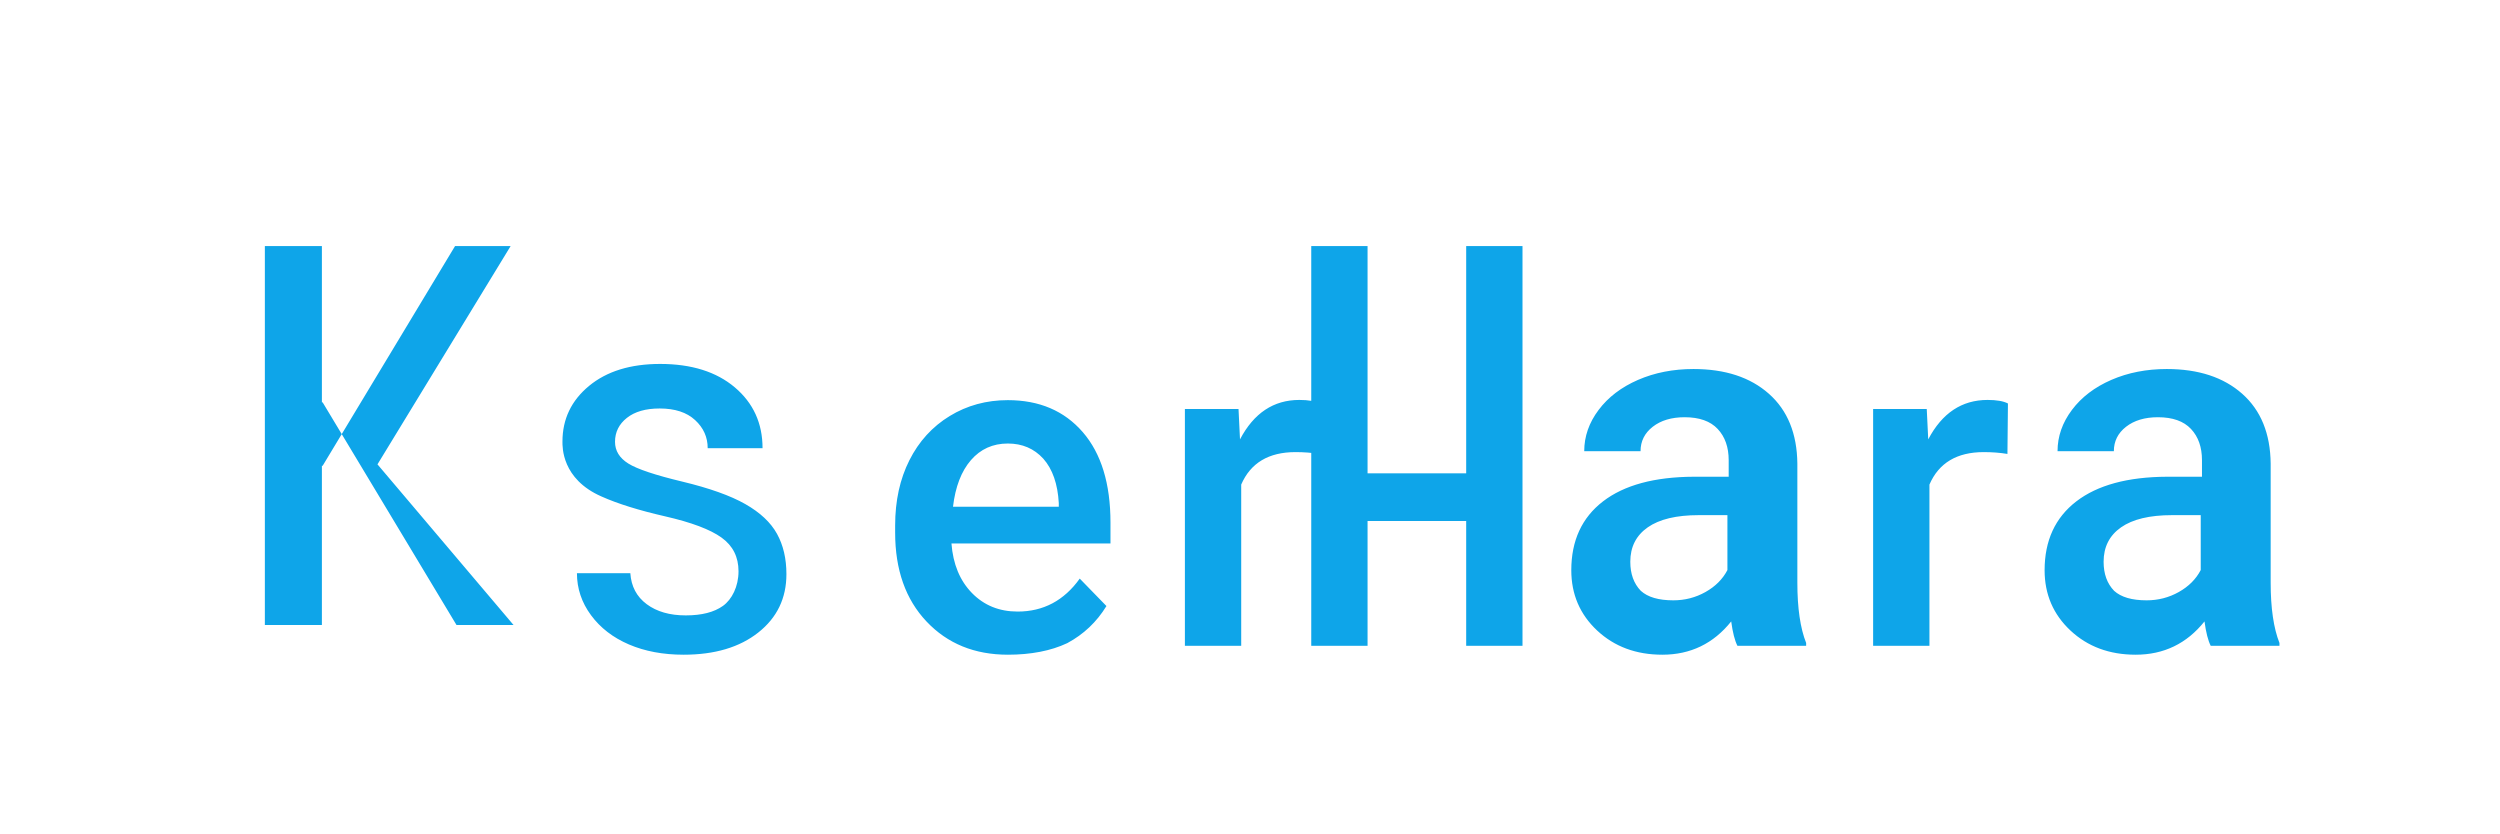
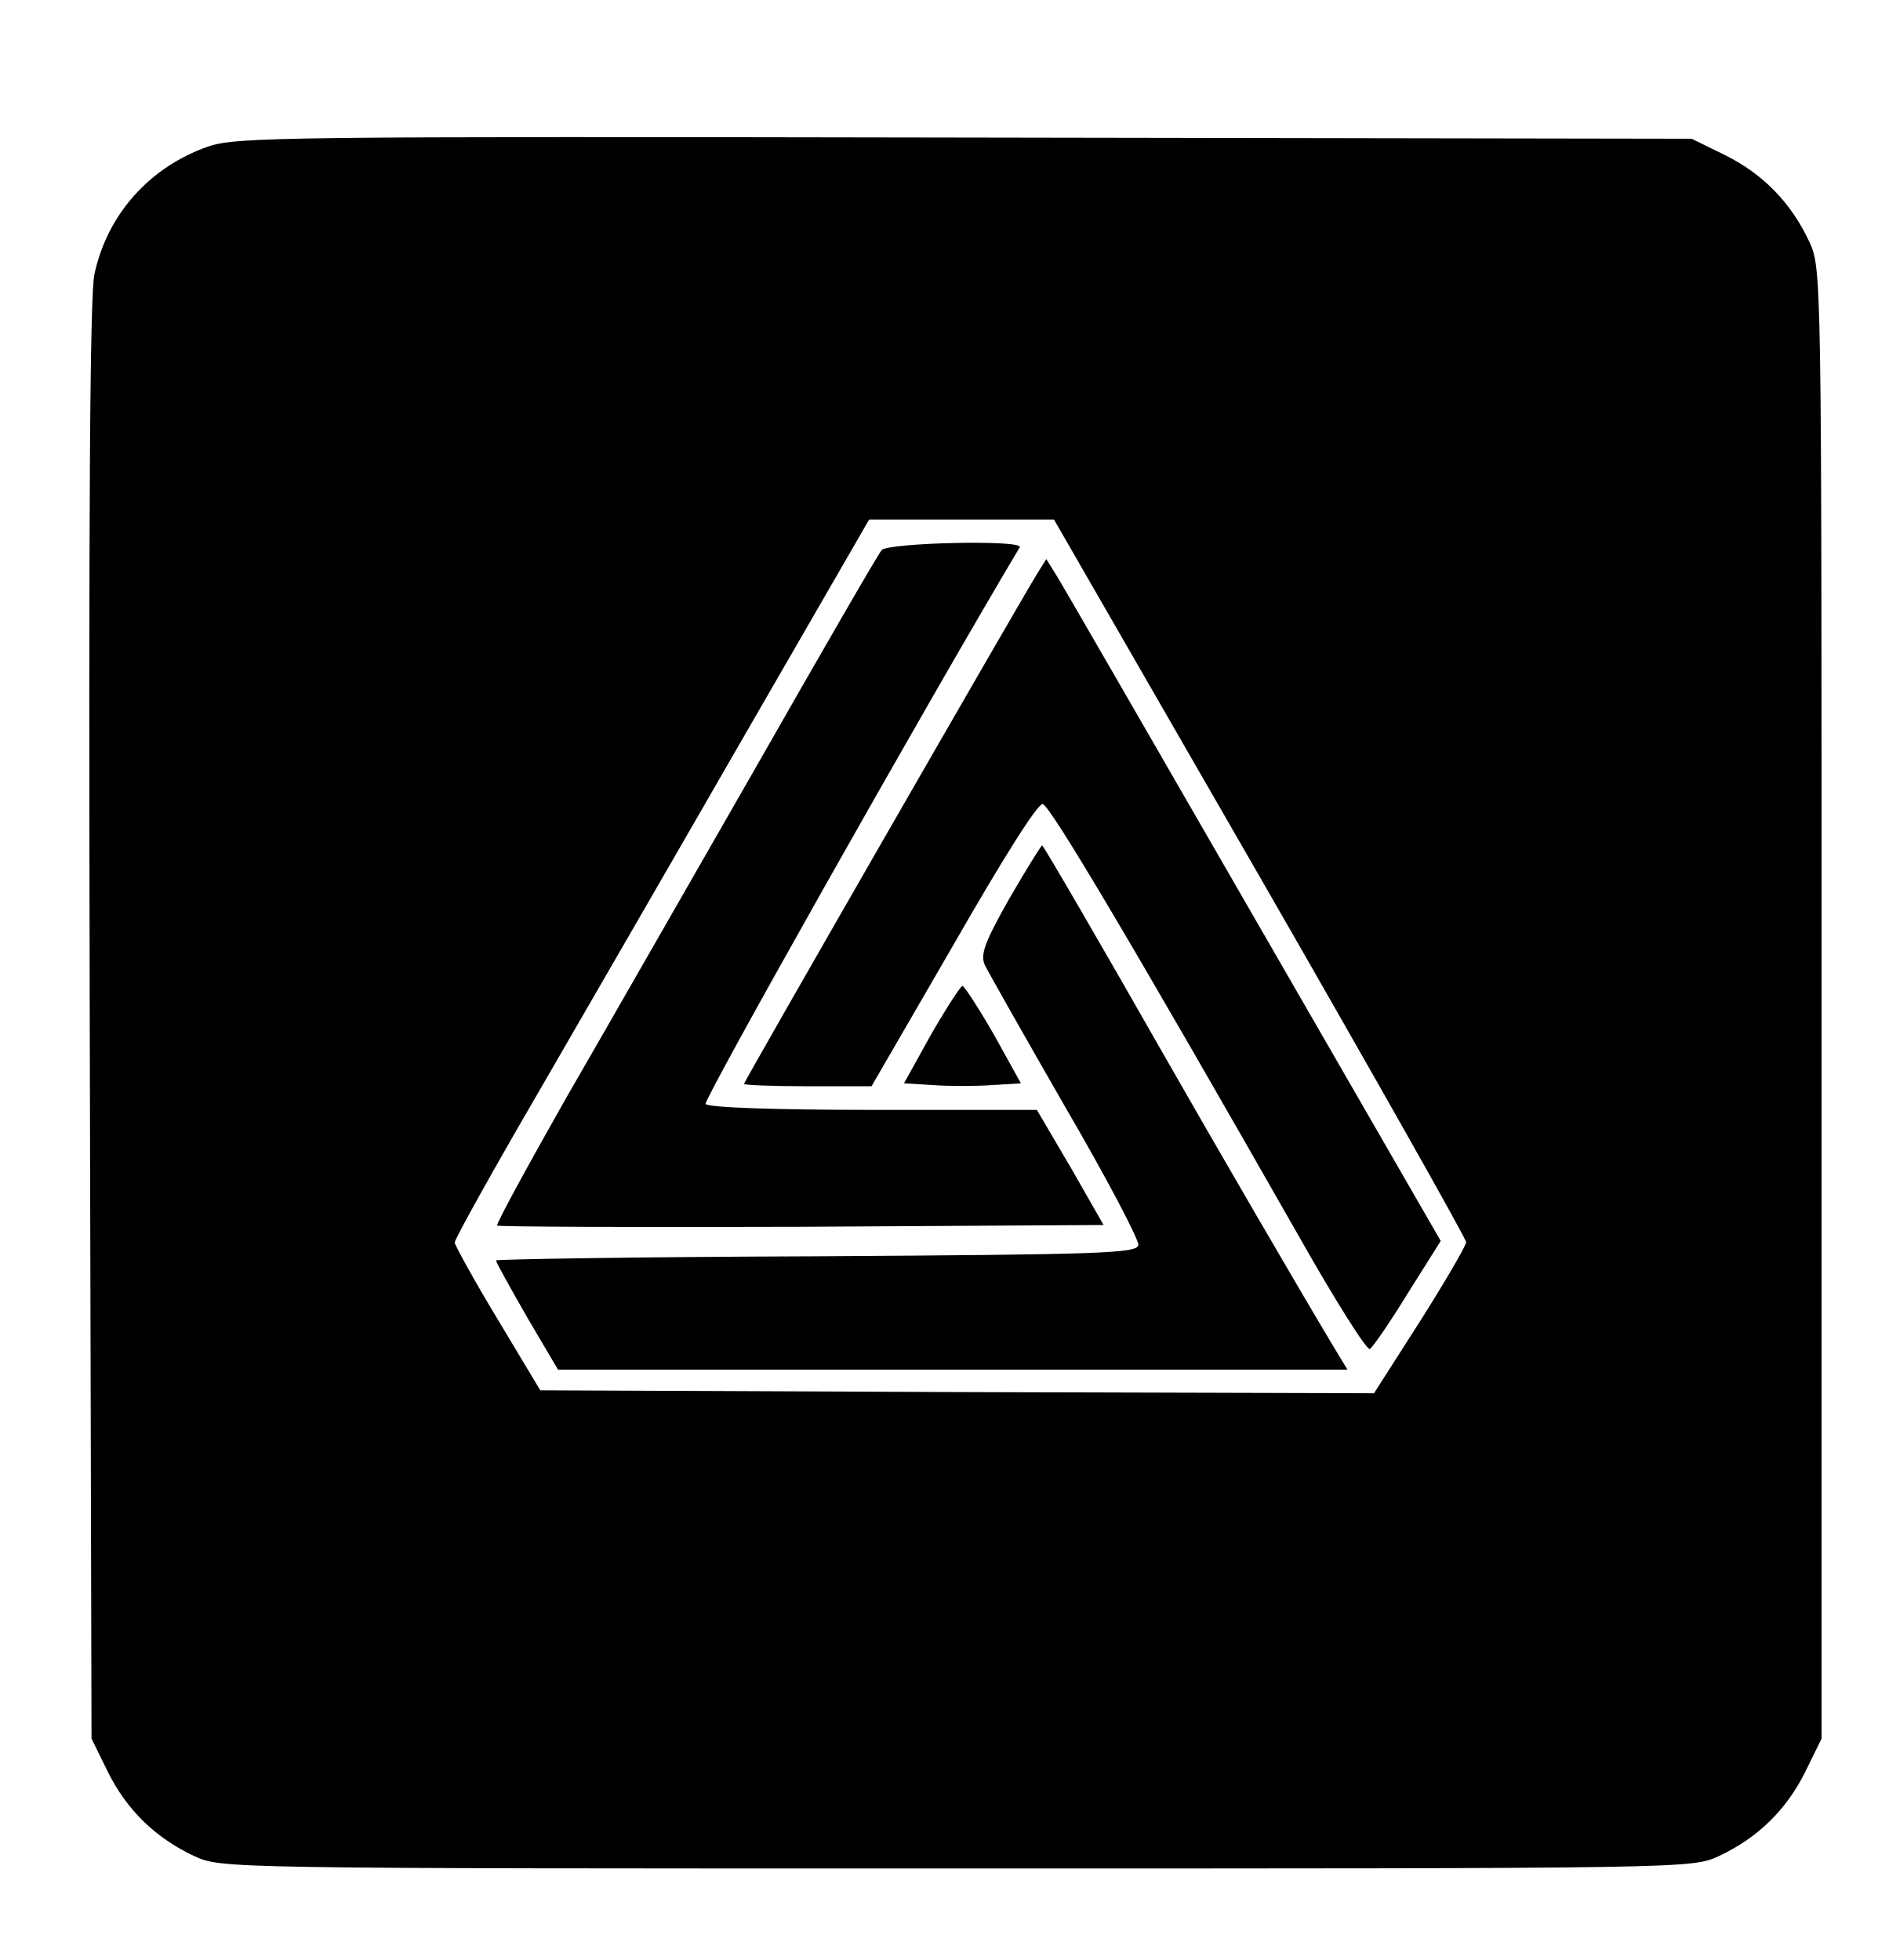
- <svg xmlns="http://www.w3.org/2000/svg" width="120" height="40" viewBox="0 0 120 40" fill="none">
-   <path d="M24.65 30H21.912L15.486 19.312H15.451V30H12.713V11.812H15.451V22.359H15.486L21.842 11.812H24.51L18.119 22.289L24.65 30ZM35.449 27.422C35.449 26.734 35.178 26.195 34.635 25.805C34.092 25.414 33.19 25.074 31.928 24.785C30.666 24.496 29.646 24.178 28.869 23.83C26.955 22.99 26.998 21.445 26.998 21.195C26.998 20.117 27.424 19.227 28.275 18.523C29.127 17.82 30.264 17.469 31.686 17.469C33.19 17.469 34.385 17.844 35.272 18.594C36.158 19.344 36.602 20.316 36.602 21.512H33.969C33.969 20.984 33.768 20.535 33.365 20.164C32.963 19.793 32.397 19.607 31.666 19.607C30.994 19.607 30.469 19.758 30.09 20.059C29.711 20.359 29.521 20.742 29.521 21.207C29.521 21.637 29.734 21.984 30.16 22.25C30.586 22.516 31.449 22.805 32.75 23.117C34.051 23.43 35.059 23.789 35.773 24.195C36.488 24.602 36.996 25.078 37.297 25.625C37.598 26.172 37.748 26.816 37.748 27.559C37.748 28.715 37.299 29.648 36.4 30.359C35.502 31.07 34.307 31.426 32.815 31.426C31.83 31.426 30.955 31.262 30.189 30.934C29.424 30.605 28.816 30.137 28.367 29.527C27.918 28.918 27.693 28.246 27.693 27.512H30.256C30.297 28.145 30.559 28.641 31.041 29C31.523 29.359 32.148 29.539 32.916 29.539C33.682 29.539 34.277 29.387 34.703 29.082C35.129 28.777 35.449 28.156 35.449 27.422ZM48.381 31.426C46.779 31.426 45.477 30.895 44.473 29.832C43.469 28.77 42.967 27.348 42.967 25.566V25.219C42.967 24.039 43.195 22.996 43.652 22.09C44.109 21.184 44.754 20.477 45.586 19.969C46.418 19.461 47.348 19.207 48.375 19.207C49.887 19.207 51.086 19.719 51.973 20.742C52.859 21.766 53.303 23.215 53.303 25.09V26.086H45.67C45.746 27.078 46.074 27.871 46.654 28.465C47.234 29.059 47.965 29.355 48.846 29.355C50.08 29.355 51.074 28.828 51.828 27.773L53.109 29.09C52.641 29.855 52.014 30.449 51.228 30.871C50.443 31.242 49.475 31.426 48.381 31.426ZM48.375 21.289C47.656 21.289 47.066 21.555 46.605 22.086C46.145 22.617 45.857 23.363 45.744 24.324H50.822V24.148C50.77 23.227 50.522 22.516 50.078 22.016C49.635 21.531 49.07 21.289 48.375 21.289ZM63.322 21.789C62.967 21.73 62.588 21.701 62.185 21.701C60.897 21.701 60.027 22.221 59.578 23.26V31H56.875V19.633H59.449L59.52 21.09C60.184 19.828 61.133 19.197 62.367 19.197C62.805 19.197 63.131 19.254 63.346 19.367L63.322 21.789ZM73.08 31H70.377V25.008H65.643V31H62.94V11.812H65.643V22.719H70.377V11.812H73.08V31ZM83.397 31C83.268 30.746 83.168 30.355 83.098 29.828C82.246 30.893 81.144 31.426 79.793 31.426C78.535 31.426 77.492 31.039 76.664 30.266C75.836 29.492 75.422 28.527 75.422 27.371C75.422 25.949 75.93 24.848 76.945 24.066C77.961 23.285 79.414 22.891 81.305 22.883H82.977V22.09C82.977 21.465 82.801 20.965 82.449 20.59C82.098 20.215 81.568 20.027 80.861 20.027C80.232 20.027 79.723 20.18 79.332 20.484C78.941 20.789 78.746 21.18 78.746 21.656H76.043C76.043 20.949 76.273 20.289 76.734 19.676C77.195 19.062 77.826 18.582 78.627 18.234C79.428 17.887 80.314 17.713 81.287 17.713C82.807 17.713 84.014 18.109 84.908 18.902C85.803 19.695 86.258 20.812 86.273 22.254V27.969C86.273 29.188 86.414 30.152 86.695 30.863V31H83.397ZM80.32 28.816C80.873 28.816 81.387 28.684 81.861 28.418C82.336 28.152 82.688 27.801 82.916 27.363V24.727H81.535C80.465 24.727 79.65 24.922 79.092 25.312C78.533 25.703 78.254 26.254 78.254 26.965C78.254 27.547 78.422 28.012 78.758 28.359C79.094 28.664 79.613 28.816 80.32 28.816ZM96.357 21.789C96.002 21.73 95.623 21.701 95.221 21.701C93.932 21.701 93.062 22.221 92.613 23.26V31H89.91V19.633H92.484L92.555 21.09C93.219 19.828 94.168 19.197 95.402 19.197C95.84 19.197 96.166 19.254 96.381 19.367L96.357 21.789ZM106.115 31C105.986 30.746 105.887 30.355 105.816 29.828C104.965 30.893 103.863 31.426 102.512 31.426C101.254 31.426 100.211 31.039 99.383 30.266C98.555 29.492 98.141 28.527 98.141 27.371C98.141 25.949 98.648 24.848 99.664 24.066C100.68 23.285 102.133 22.891 104.023 22.883H105.695V22.09C105.695 21.465 105.52 20.965 105.168 20.59C104.816 20.215 104.287 20.027 103.58 20.027C102.951 20.027 102.441 20.18 102.051 20.484C101.66 20.789 101.465 21.18 101.465 21.656H98.762C98.762 20.949 98.992 20.289 99.453 19.676C99.914 19.062 100.545 18.582 101.346 18.234C102.146 17.887 103.033 17.713 104.006 17.713C105.525 17.713 106.732 18.109 107.627 18.902C108.521 19.695 108.977 20.812 108.992 22.254V27.969C108.992 29.188 109.133 30.152 109.414 30.863V31H106.115ZM103.039 28.816C103.592 28.816 104.105 28.684 104.58 28.418C105.055 28.152 105.406 27.801 105.635 27.363V24.727H104.254C103.184 24.727 102.369 24.922 101.811 25.312C101.252 25.703 100.973 26.254 100.973 26.965C100.973 27.547 101.141 28.012 101.477 28.359C101.812 28.664 102.332 28.816 103.039 28.816Z" fill="#0EA5E9" />
+ <svg xmlns="http://www.w3.org/2000/svg" version="1.0" width="318pt" height="332pt" viewBox="0 0 318 332" preserveAspectRatio="xMidYMid meet">
+   <g transform="translate(0,332) scale(0.1,-0.1)" fill="#000000" stroke="none">
+     <path d="M353 3072 c-100 -35 -171 -115 -193 -216 -8 -36 -10 -408 -8 -1266 l3 -1215 28 -57 c32 -64 80 -111 146 -142 46 -21 46 -21 1291 -21 1245 0 1245 0 1291 21 66 31 114 78 146 142 l28 57 0 1245 c0 1245 0 1245 -21 1291 -31 66 -78 114 -142 146 l-57 28 -1230 2 c-1160 2 -1233 1 -1282 -15z m1781 -1238 c192 -334 349 -612 349 -618 0 -6 -35 -66 -78 -134 l-78 -122 -706 2 -706 3 -72 120 c-40 66 -72 125 -73 130 0 6 64 121 142 255 78 135 236 408 351 608 l209 362 156 0 157 0 349 -606z" />
+     <path d="M1493 2388 c-6 -7 -102 -173 -213 -368 -112 -195 -257 -449 -323 -563 -65 -115 -117 -210 -115 -213 3 -2 235 -3 516 -2 l511 3 -56 98 -57 97 -277 0 c-168 0 -280 4 -284 10 -4 7 373 676 532 943 8 13 -224 8 -234 -5z" />
+     <path d="M1757 2349 c-24 -38 -497 -861 -497 -865 0 -2 49 -4 108 -4 l108 0 139 240 c86 150 143 240 151 238 13 -3 158 -248 436 -736 60 -106 113 -190 118 -187 5 3 34 45 64 94 l56 89 -316 548 c-174 302 -324 562 -334 578 l-18 29 -15 -24z" />
+     <path d="M1710 1799 c-43 -76 -50 -96 -42 -114 6 -12 67 -120 136 -240 70 -120 125 -225 124 -234 -3 -14 -60 -16 -546 -19 -298 -1 -542 -5 -542 -7 0 -3 24 -46 52 -95 l53 -90 668 0 669 0 -20 33 c-63 105 -203 346 -292 502 -103 181 -200 348 -205 353 -1 1 -26 -39 -55 -89z" />
+     <path d="M1577 1568 l-46 -83 49 -3 c28 -2 72 -2 100 0 l49 3 -46 83 c-26 45 -50 82 -53 82 -3 0 -27 -37 -53 -82z" />
+   </g>
</svg>
